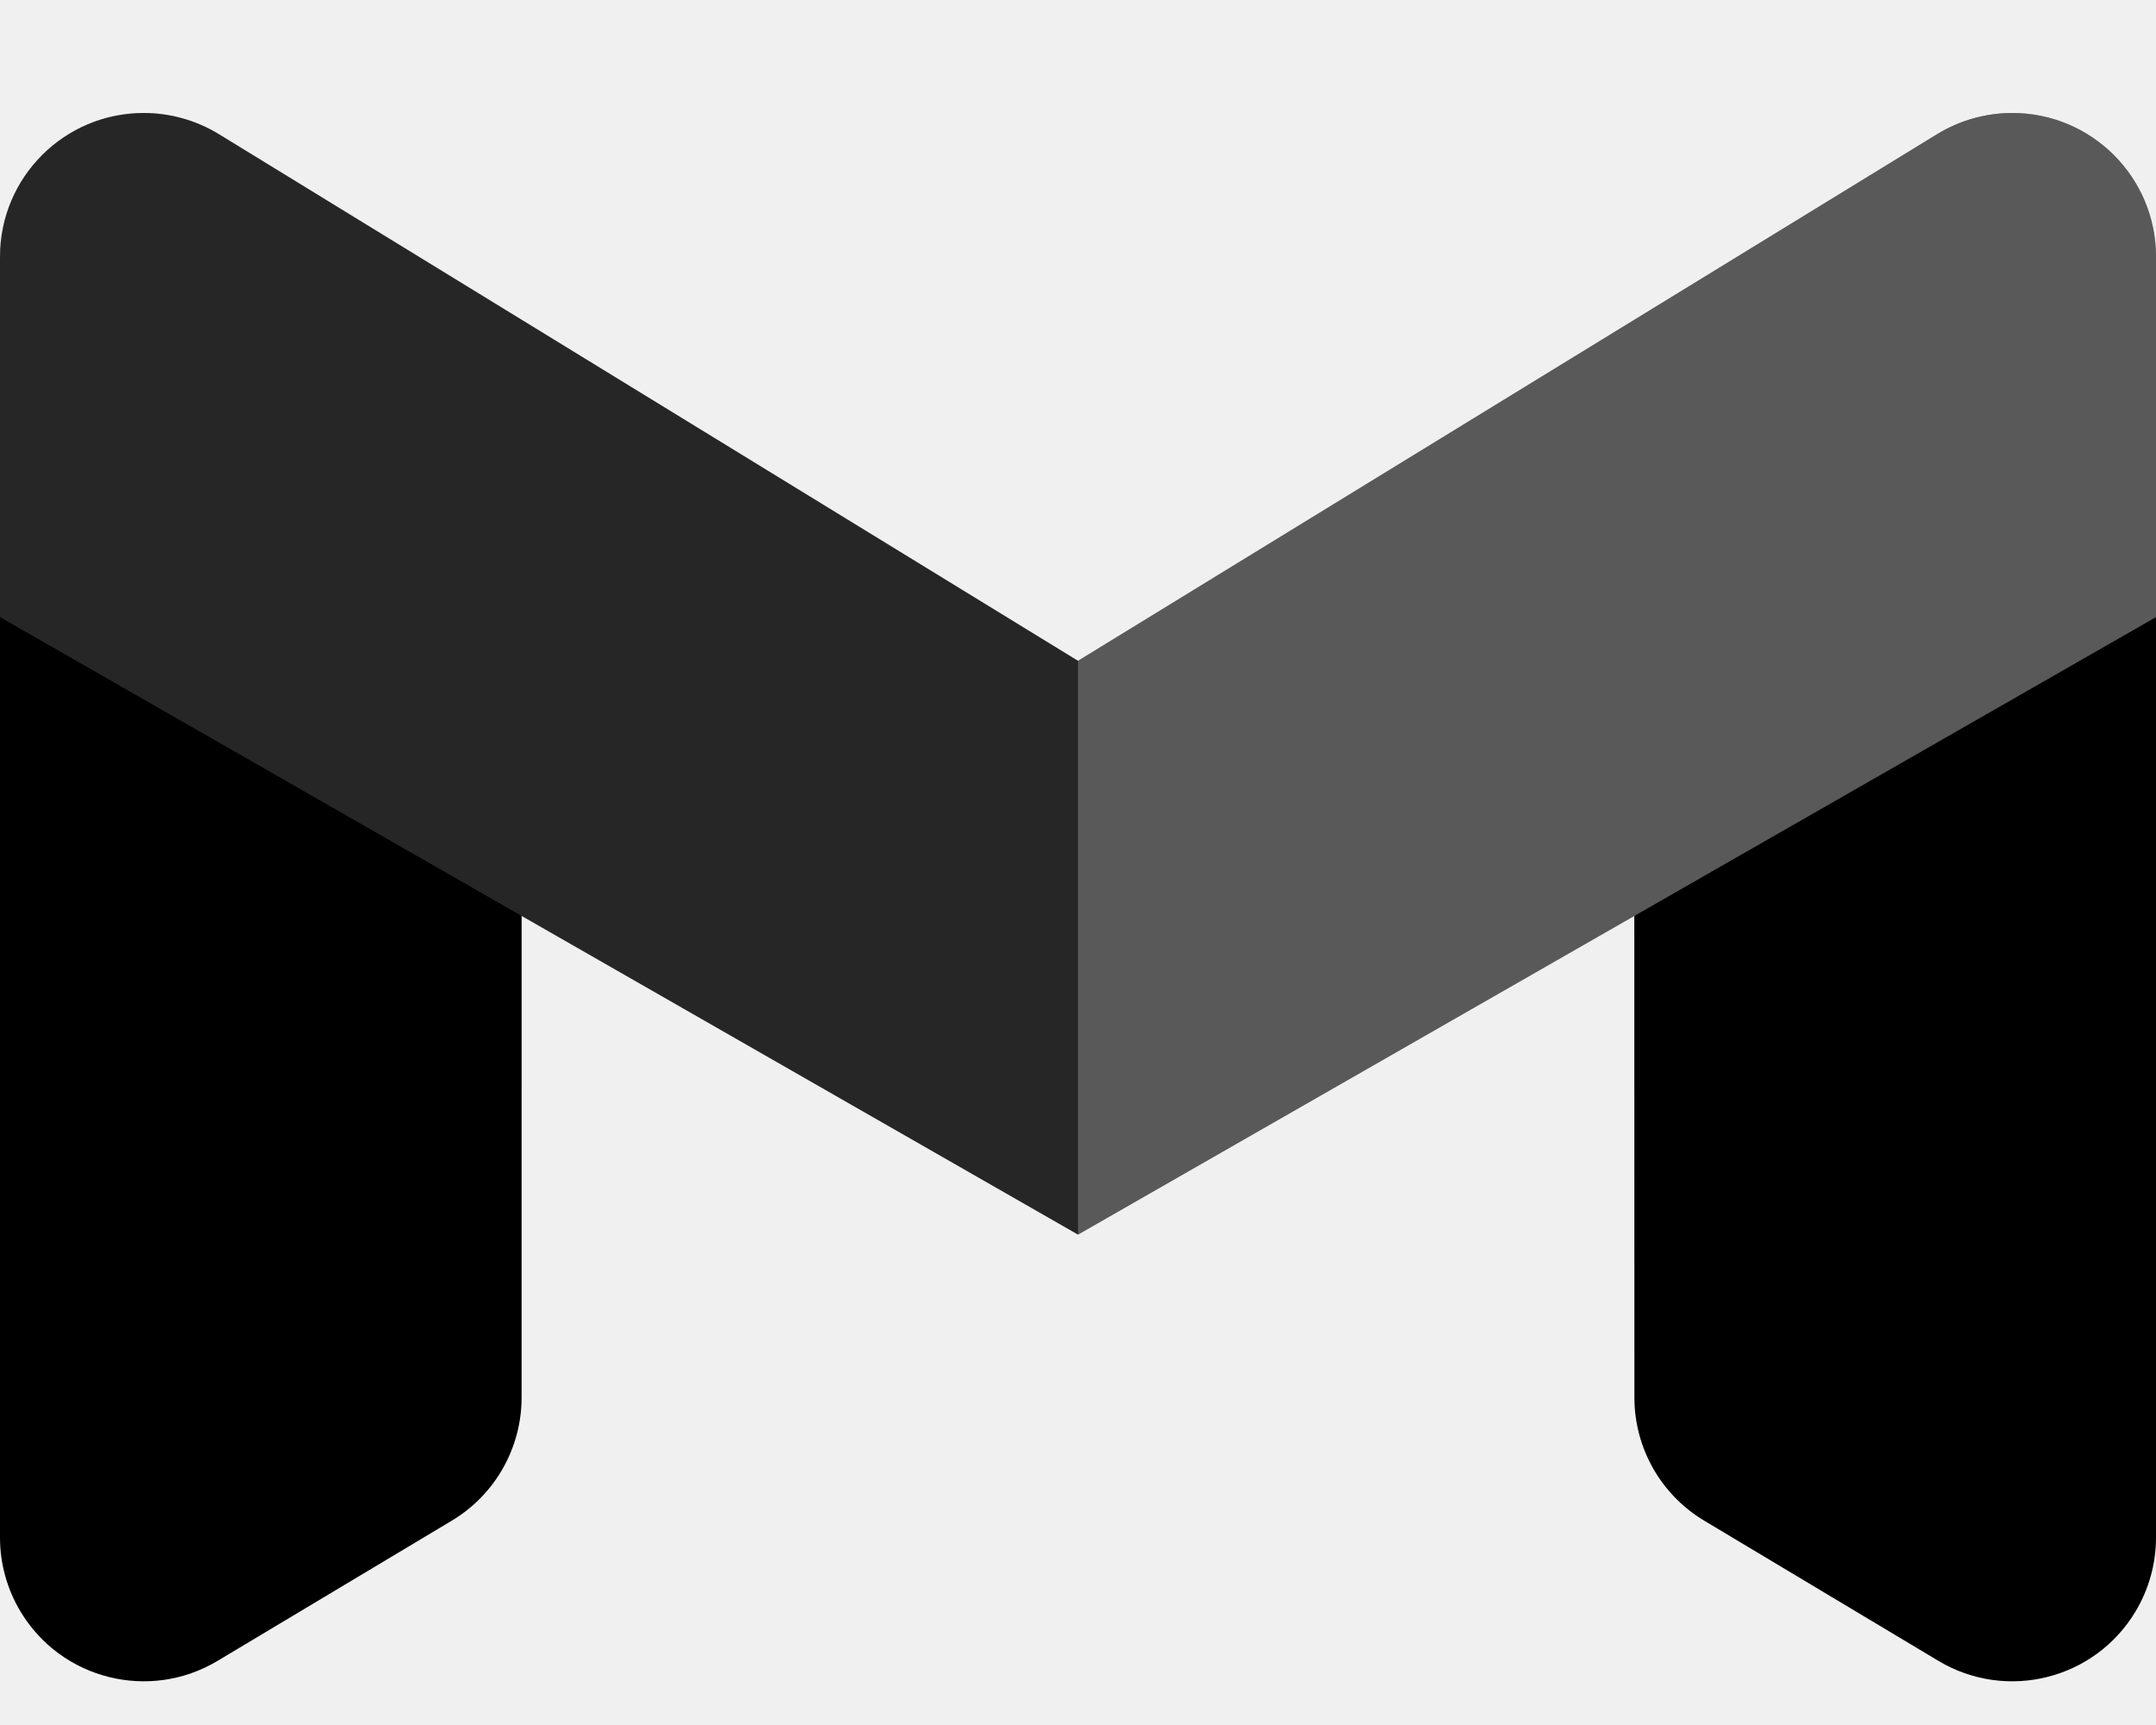
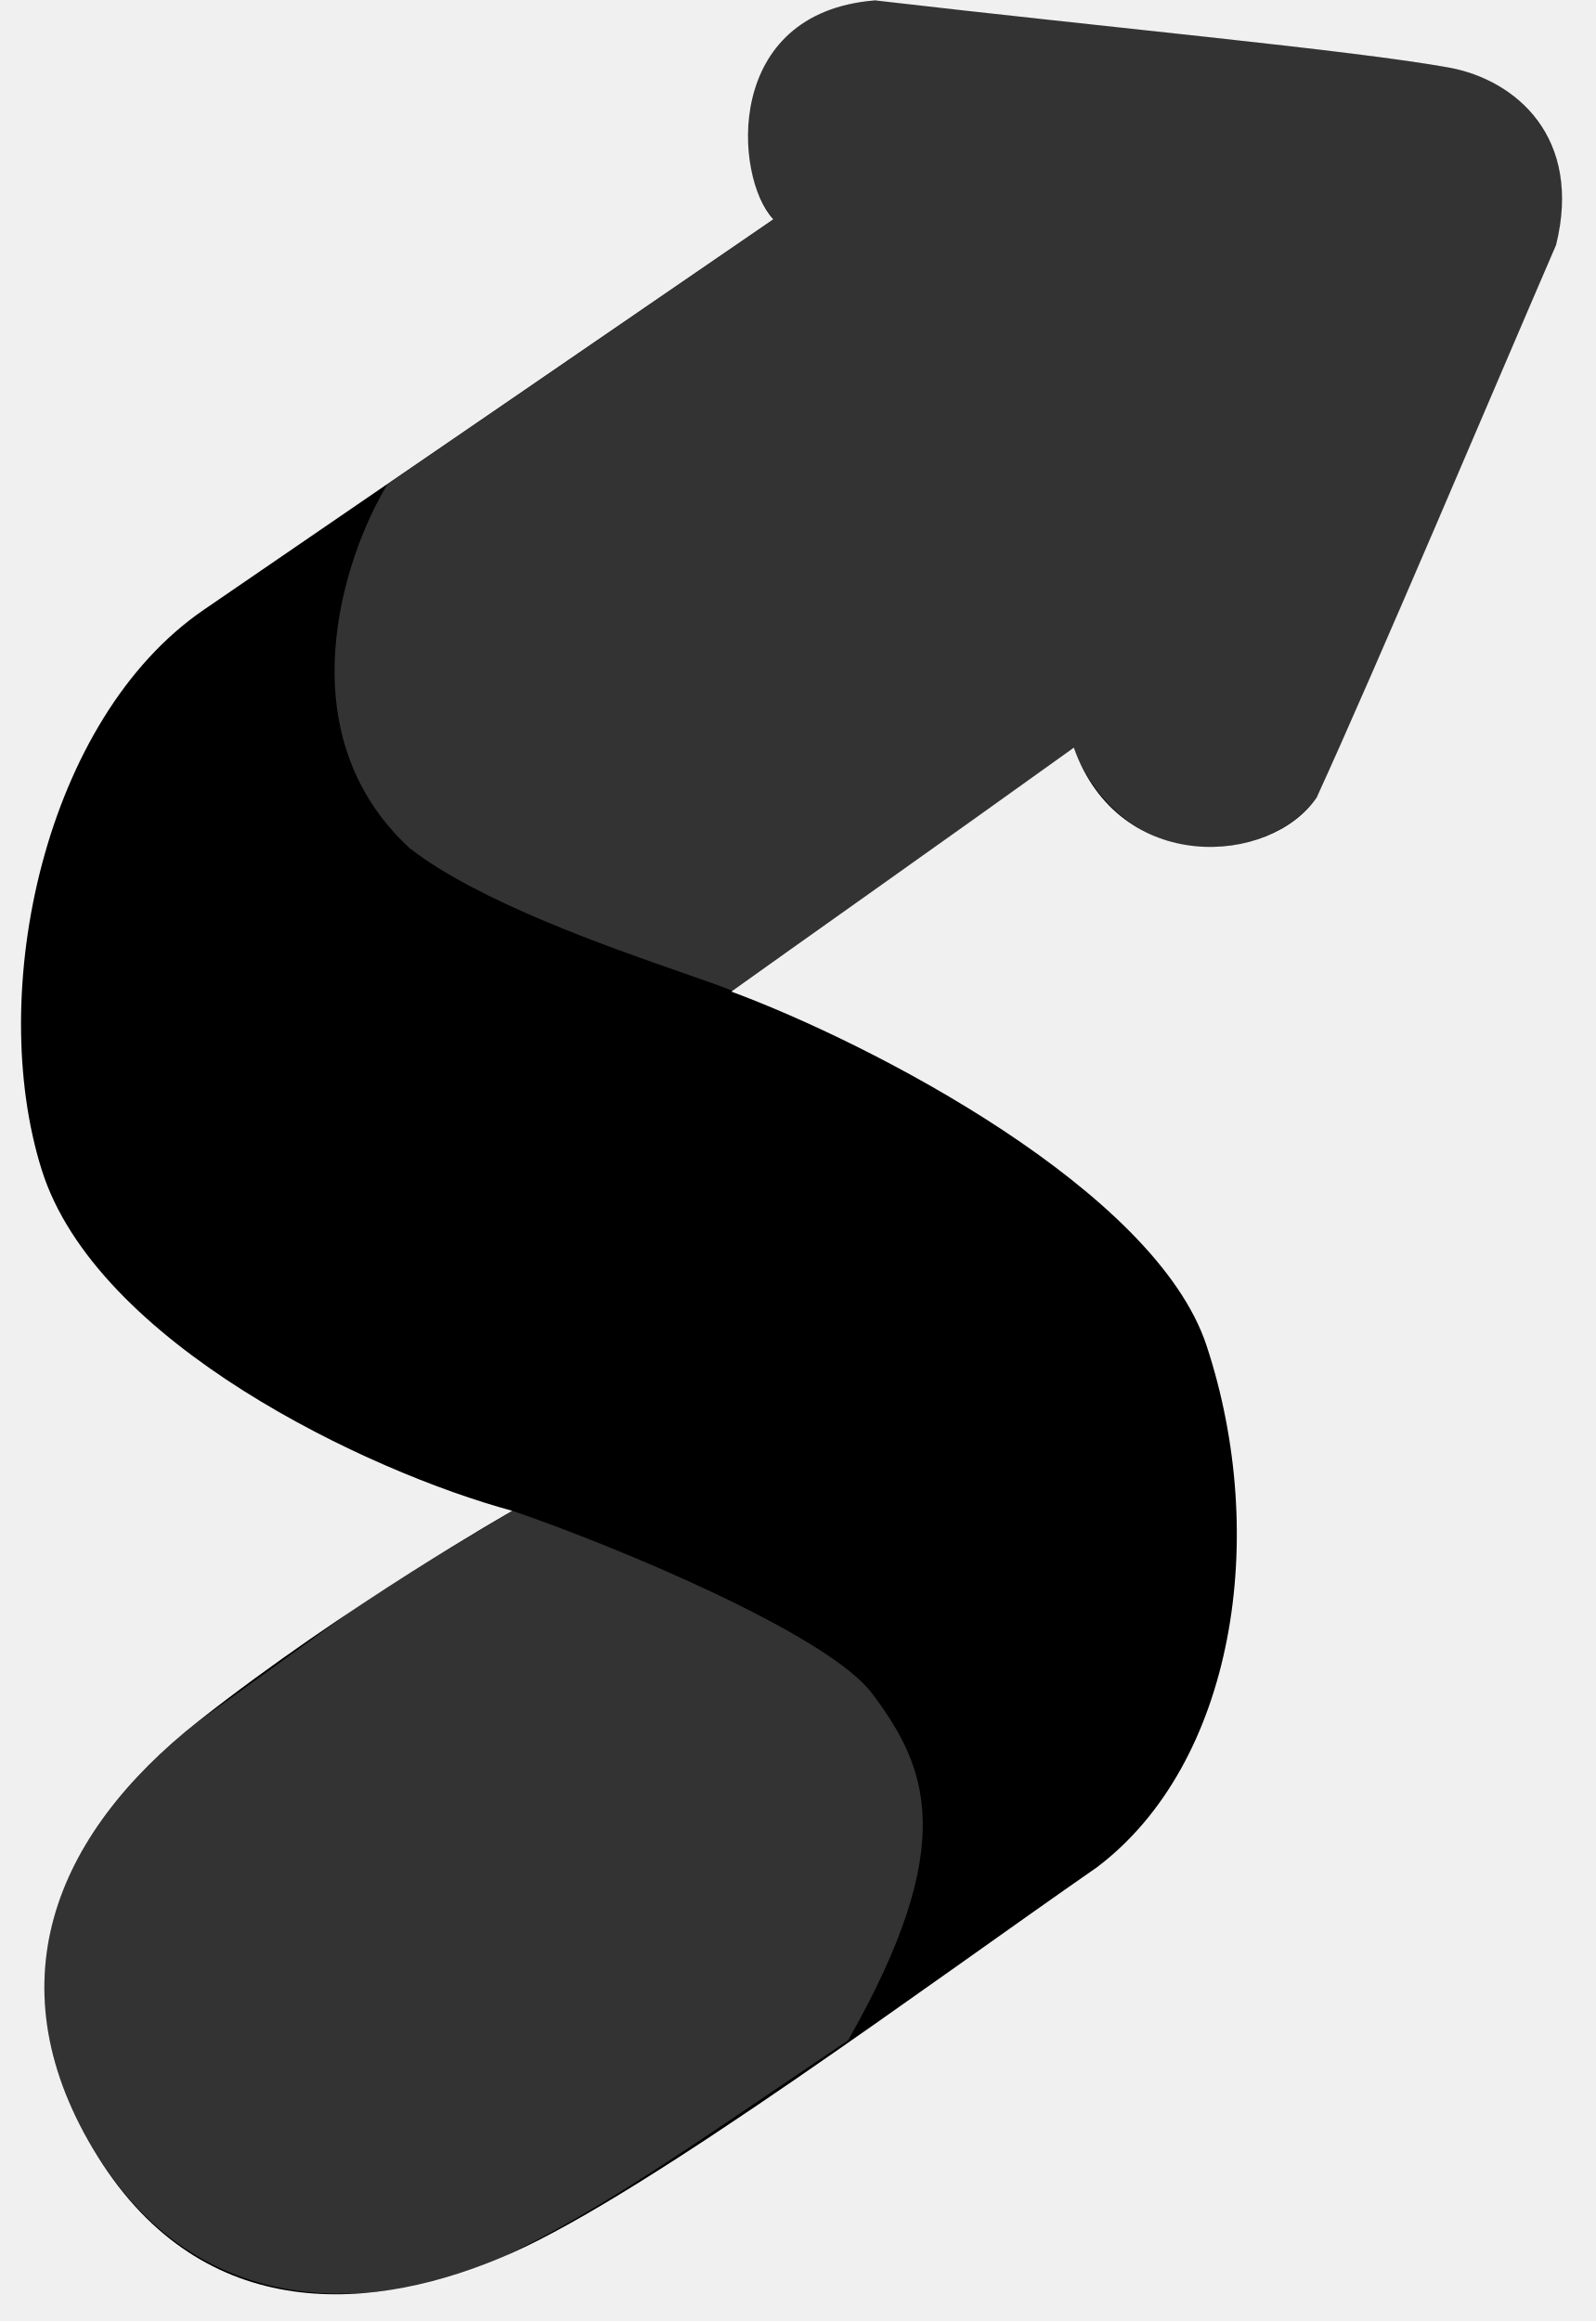
- <svg xmlns="http://www.w3.org/2000/svg" width="1.875em" height="1.5em" viewBox="0 0 30 24" version="1.1">
-   <g id="🖥-Dashboard" stroke="none" stroke-width="1" fill="none" fill-rule="evenodd">
-     <g id="Artboard" transform="translate(-95, -50)">
-       <g id="logo" transform="translate(95, 50)">
-         <path d="M30,21.392 C30,21.754 29.902,22.108 29.716,22.419 C29.149,23.367 27.921,23.675 26.973,23.108 L26.973,23.108 L23.715,21.158 C23.111,20.797 22.742,20.146 22.742,19.442 L22.742,19.442 L22.741,12.743 L15,17.177 L7.258,12.743 L7.258,19.442 C7.258,20.146 6.889,20.797 6.285,21.158 L3.027,23.108 C2.079,23.675 0.851,23.367 0.284,22.419 C0.098,22.108 2.0190442e-15,21.754 0,21.392 L0,3.585 L0.005,3.435 L0.005,3.435 L0,3.572 C3.0881846e-16,2.467 0.895,1.572 2,1.572 C2.369,1.572 2.731,1.674 3.045,1.866 L15,9.194 L26.955,1.866 C27.269,1.674 27.631,1.572 28,1.572 C29.105,1.572 30,2.467 30,3.572 L30,3.572 Z" id="Combined-Shape" fill="currentColor" />
-         <polygon id="Rectangle" fill="#000000" opacity="0.078" points="0 8.589 7.258 12.751 7.258 16.831" />
-         <polygon id="Rectangle" fill="#000000" opacity="0.078" points="0 8.589 7.258 12.645 7.258 15.137" />
-         <polygon id="Rectangle" fill="#000000" opacity="0.078" transform="translate(26.37097, 12.77123) scale(-1, 1) translate(-26.37097, -12.77123) " points="22.742 8.589 30 12.742 30 16.954" />
-         <polygon id="Rectangle" fill="#000000" opacity="0.078" transform="translate(26.37097, 11.92445) scale(-1, 1) translate(-26.37097, -11.92445) " points="22.742 8.589 30 12.641 30 15.26" />
-         <path d="M3.045,1.866 L15,9.194 L15,9.194 L15,17.177 L0,8.586 L0,3.572 C3.0881846e-16,2.467 0.895,1.572 2,1.572 C2.369,1.572 2.731,1.674 3.045,1.866 Z" id="Rectangle" fill-opacity="0.15" fill="#FFFFFF" />
-         <path d="M18.045,1.866 L30,9.194 L30,9.194 L30,17.177 L15,8.586 L15,3.572 C15,2.467 15.895,1.572 17,1.572 C17.369,1.572 17.731,1.674 18.045,1.866 Z" id="Rectangle" fill-opacity="0.35" fill="#FFFFFF" transform="translate(22.5, 8.58871) scale(-1, 1) translate(-22.5, -8.58871) " />
-       </g>
-     </g>
-   </g>
+ <svg xmlns="http://www.w3.org/2000/svg" width="22" height="32" viewBox="0 0 55 81" fill="none">
+   <path fill="currentColor" d="M30.198 0.014C24.895 0.426 25.253 6.17 26.643 7.653C22.693 10.365 13.188 16.887 6.769 21.28C1.215 25.082 -0.843 34.606 1.112 40.826C3.01 46.866 12.49 51.361 17.534 52.726C17.534 52.726 11.719 56.027 6.604 60.048C1.488 64.07 -0.623 69.344 3.068 75.262C6.759 81.18 12.725 80.761 17.526 78.623C22.326 76.485 32.168 69.169 37.94 65.163C42.728 61.541 43.967 53.644 41.763 46.964C39.976 41.547 30.097 36.428 25.179 34.606C27.195 33.16 32.493 29.424 37.129 26.091C38.718 30.564 44 30.212 45.61 27.821C47.622 23.433 51.834 13.466 53.958 8.552C54.886 4.81 52.564 2.785 50.223 2.359C46.867 1.75 38.322 0.96 30.198 0.014Z" />
+   <path fill-opacity="0.2" fill="#FFF" d="M26.652 7.656C24.949 5.625 25.324 0.255 30.292 0.011C33.007 0.327 35.78 0.627 38.391 0.909C43.59 1.472 48.145 1.966 50.311 2.375C52.733 2.832 54.886 5.061 53.954 8.611C53.206 10.342 52.208 12.665 51.148 15.128C49.2 19.66 47.046 24.669 45.872 27.345C44.722 29.964 39.111 31.058 37.114 26.095C32.478 29.428 27.288 33.156 25.273 34.603C24.931 34.455 24.307 34.238 23.512 33.961C20.869 33.041 16.331 31.46 13.948 29.597C9.614 25.592 11.626 19.466 13.174 16.904C17.827 13.718 20.742 11.716 23.498 9.822C24.544 9.104 25.566 8.402 26.652 7.656Z" />
+   <path fill-opacity="0.2" fill="#FFF" d="M17.543 52.727C21.224 53.987 28.553 57.051 30.091 59.101C32.013 61.663 33.158 64.34 29.253 71.204C28.595 71.648 27.982 72.063 27.407 72.453C22.195 75.982 20.108 77.395 16.624 79.053C13.585 80.246 6.616 81.71 2.666 74.565C-1.118 67.722 3.238 62.711 6.596 60.065L12.169 56.034L14.836 54.348L17.543 52.727Z" />
</svg>
